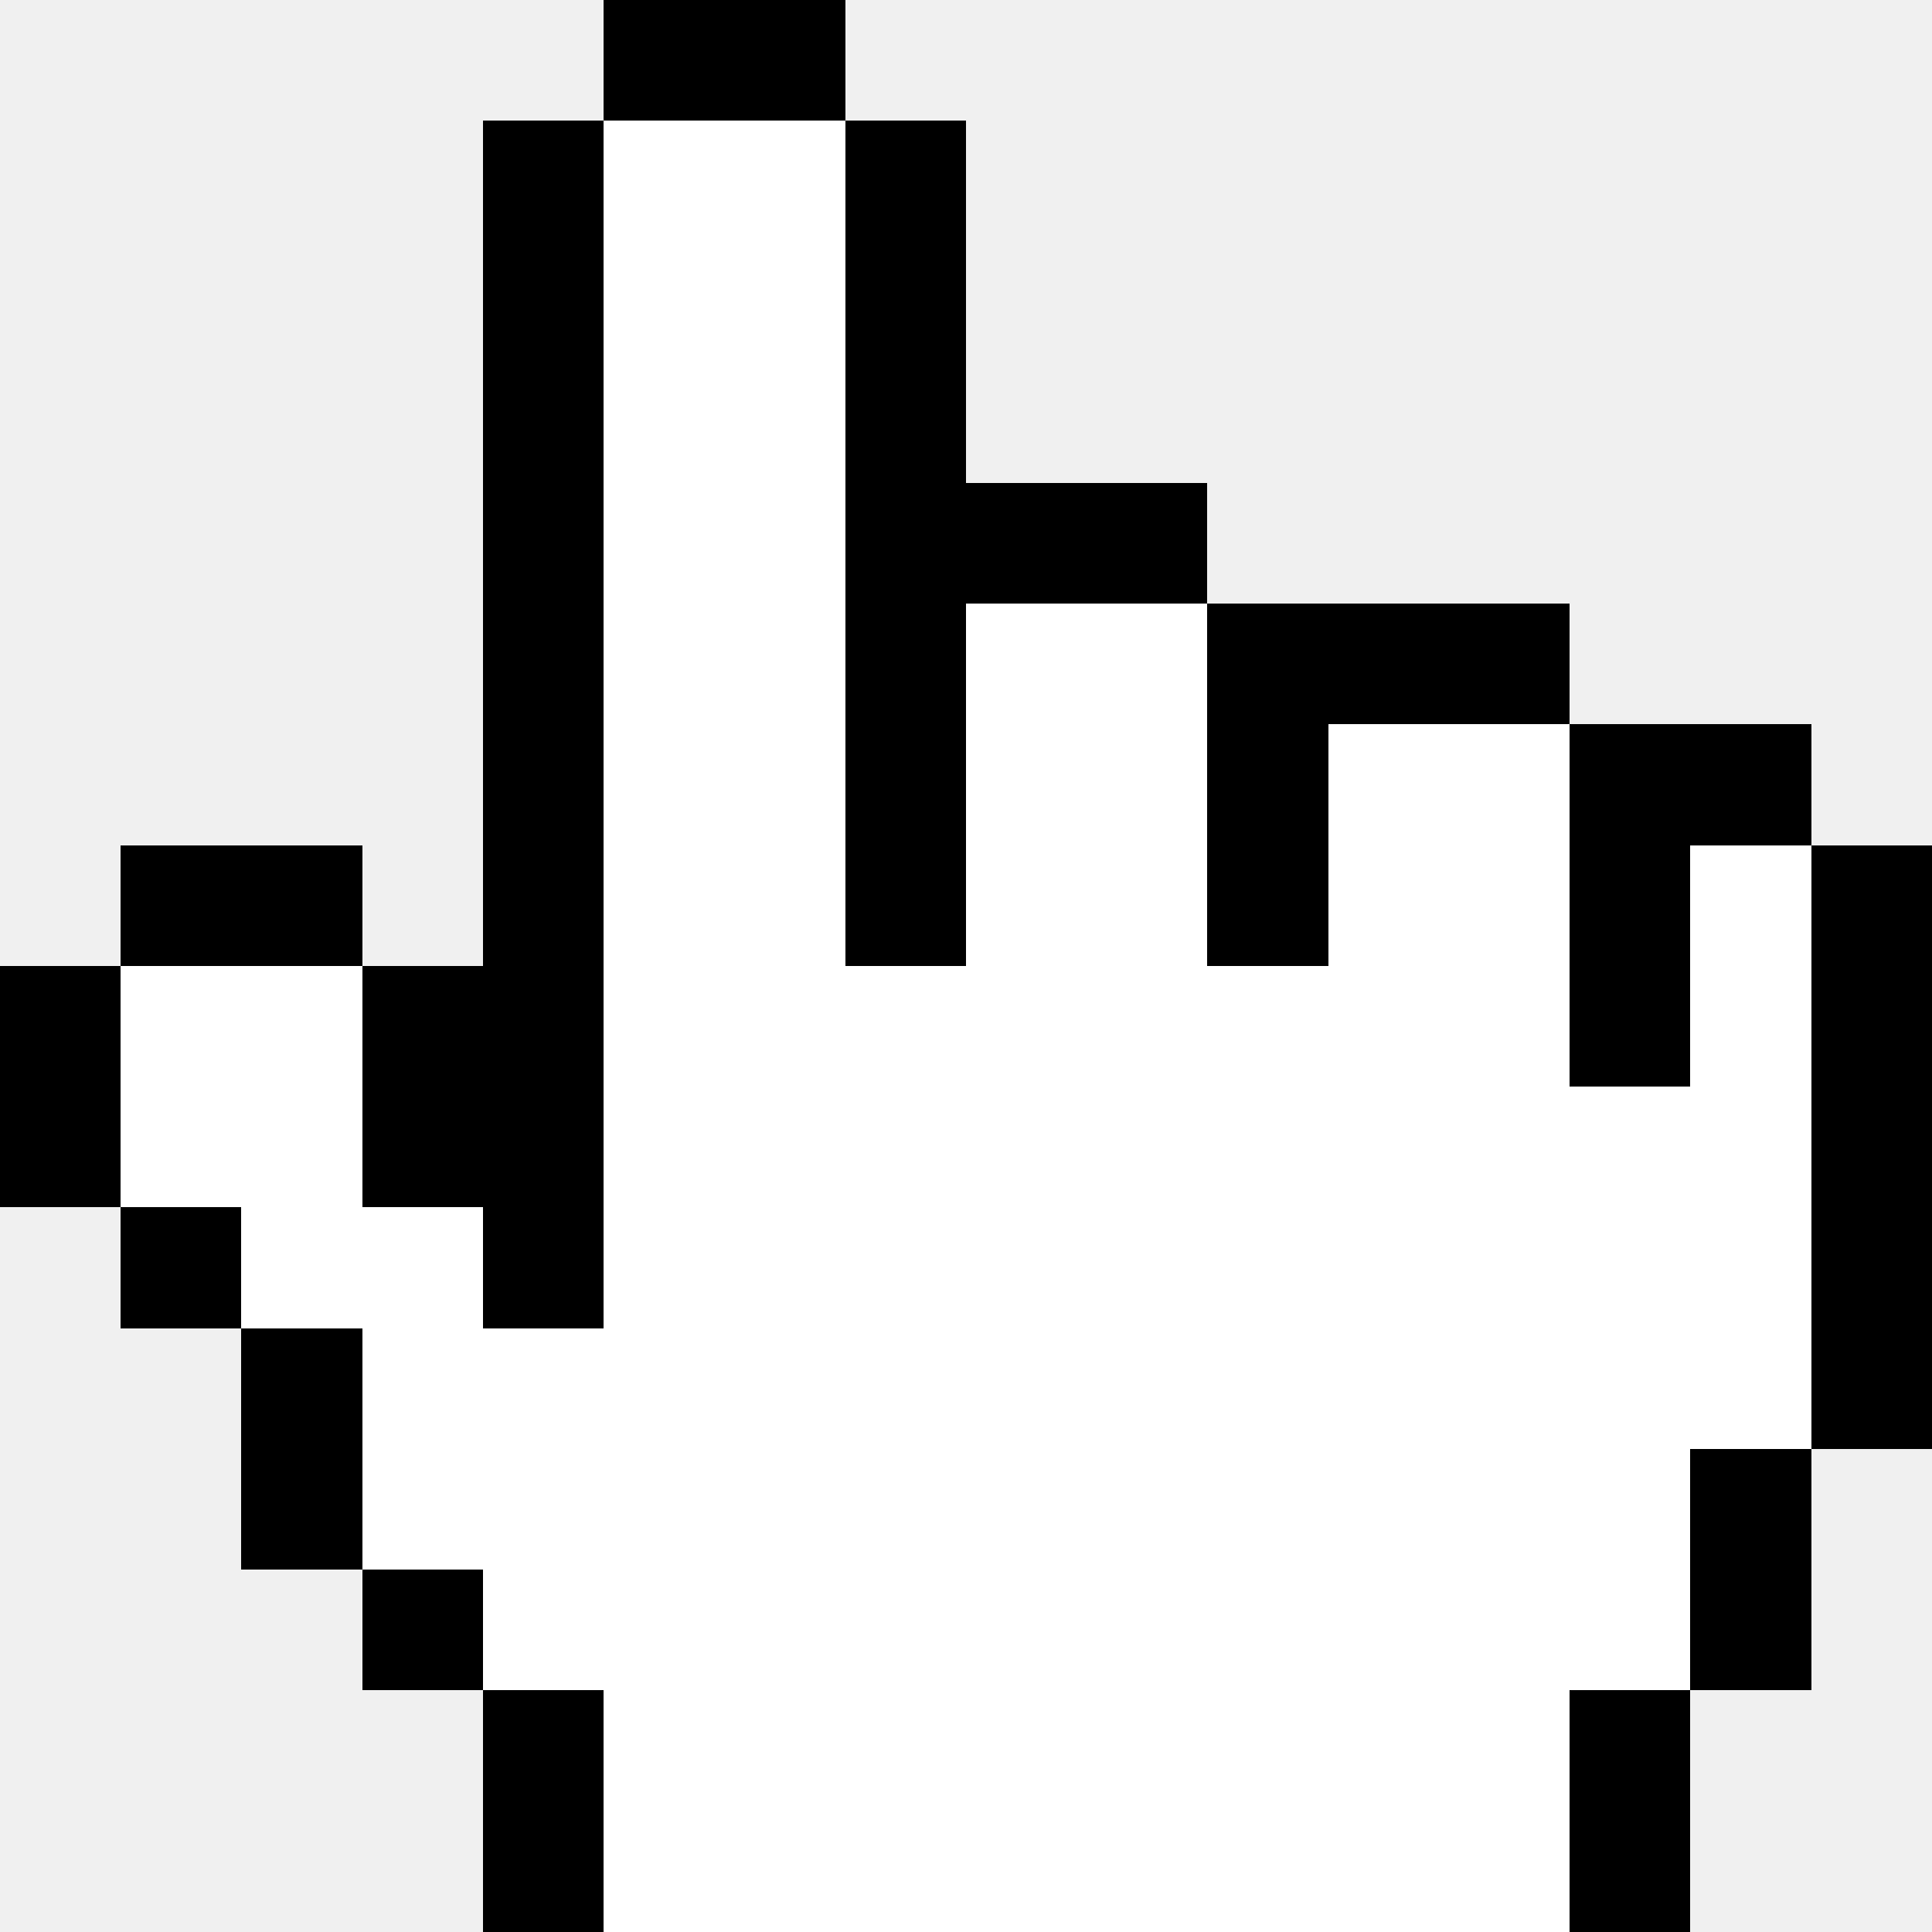
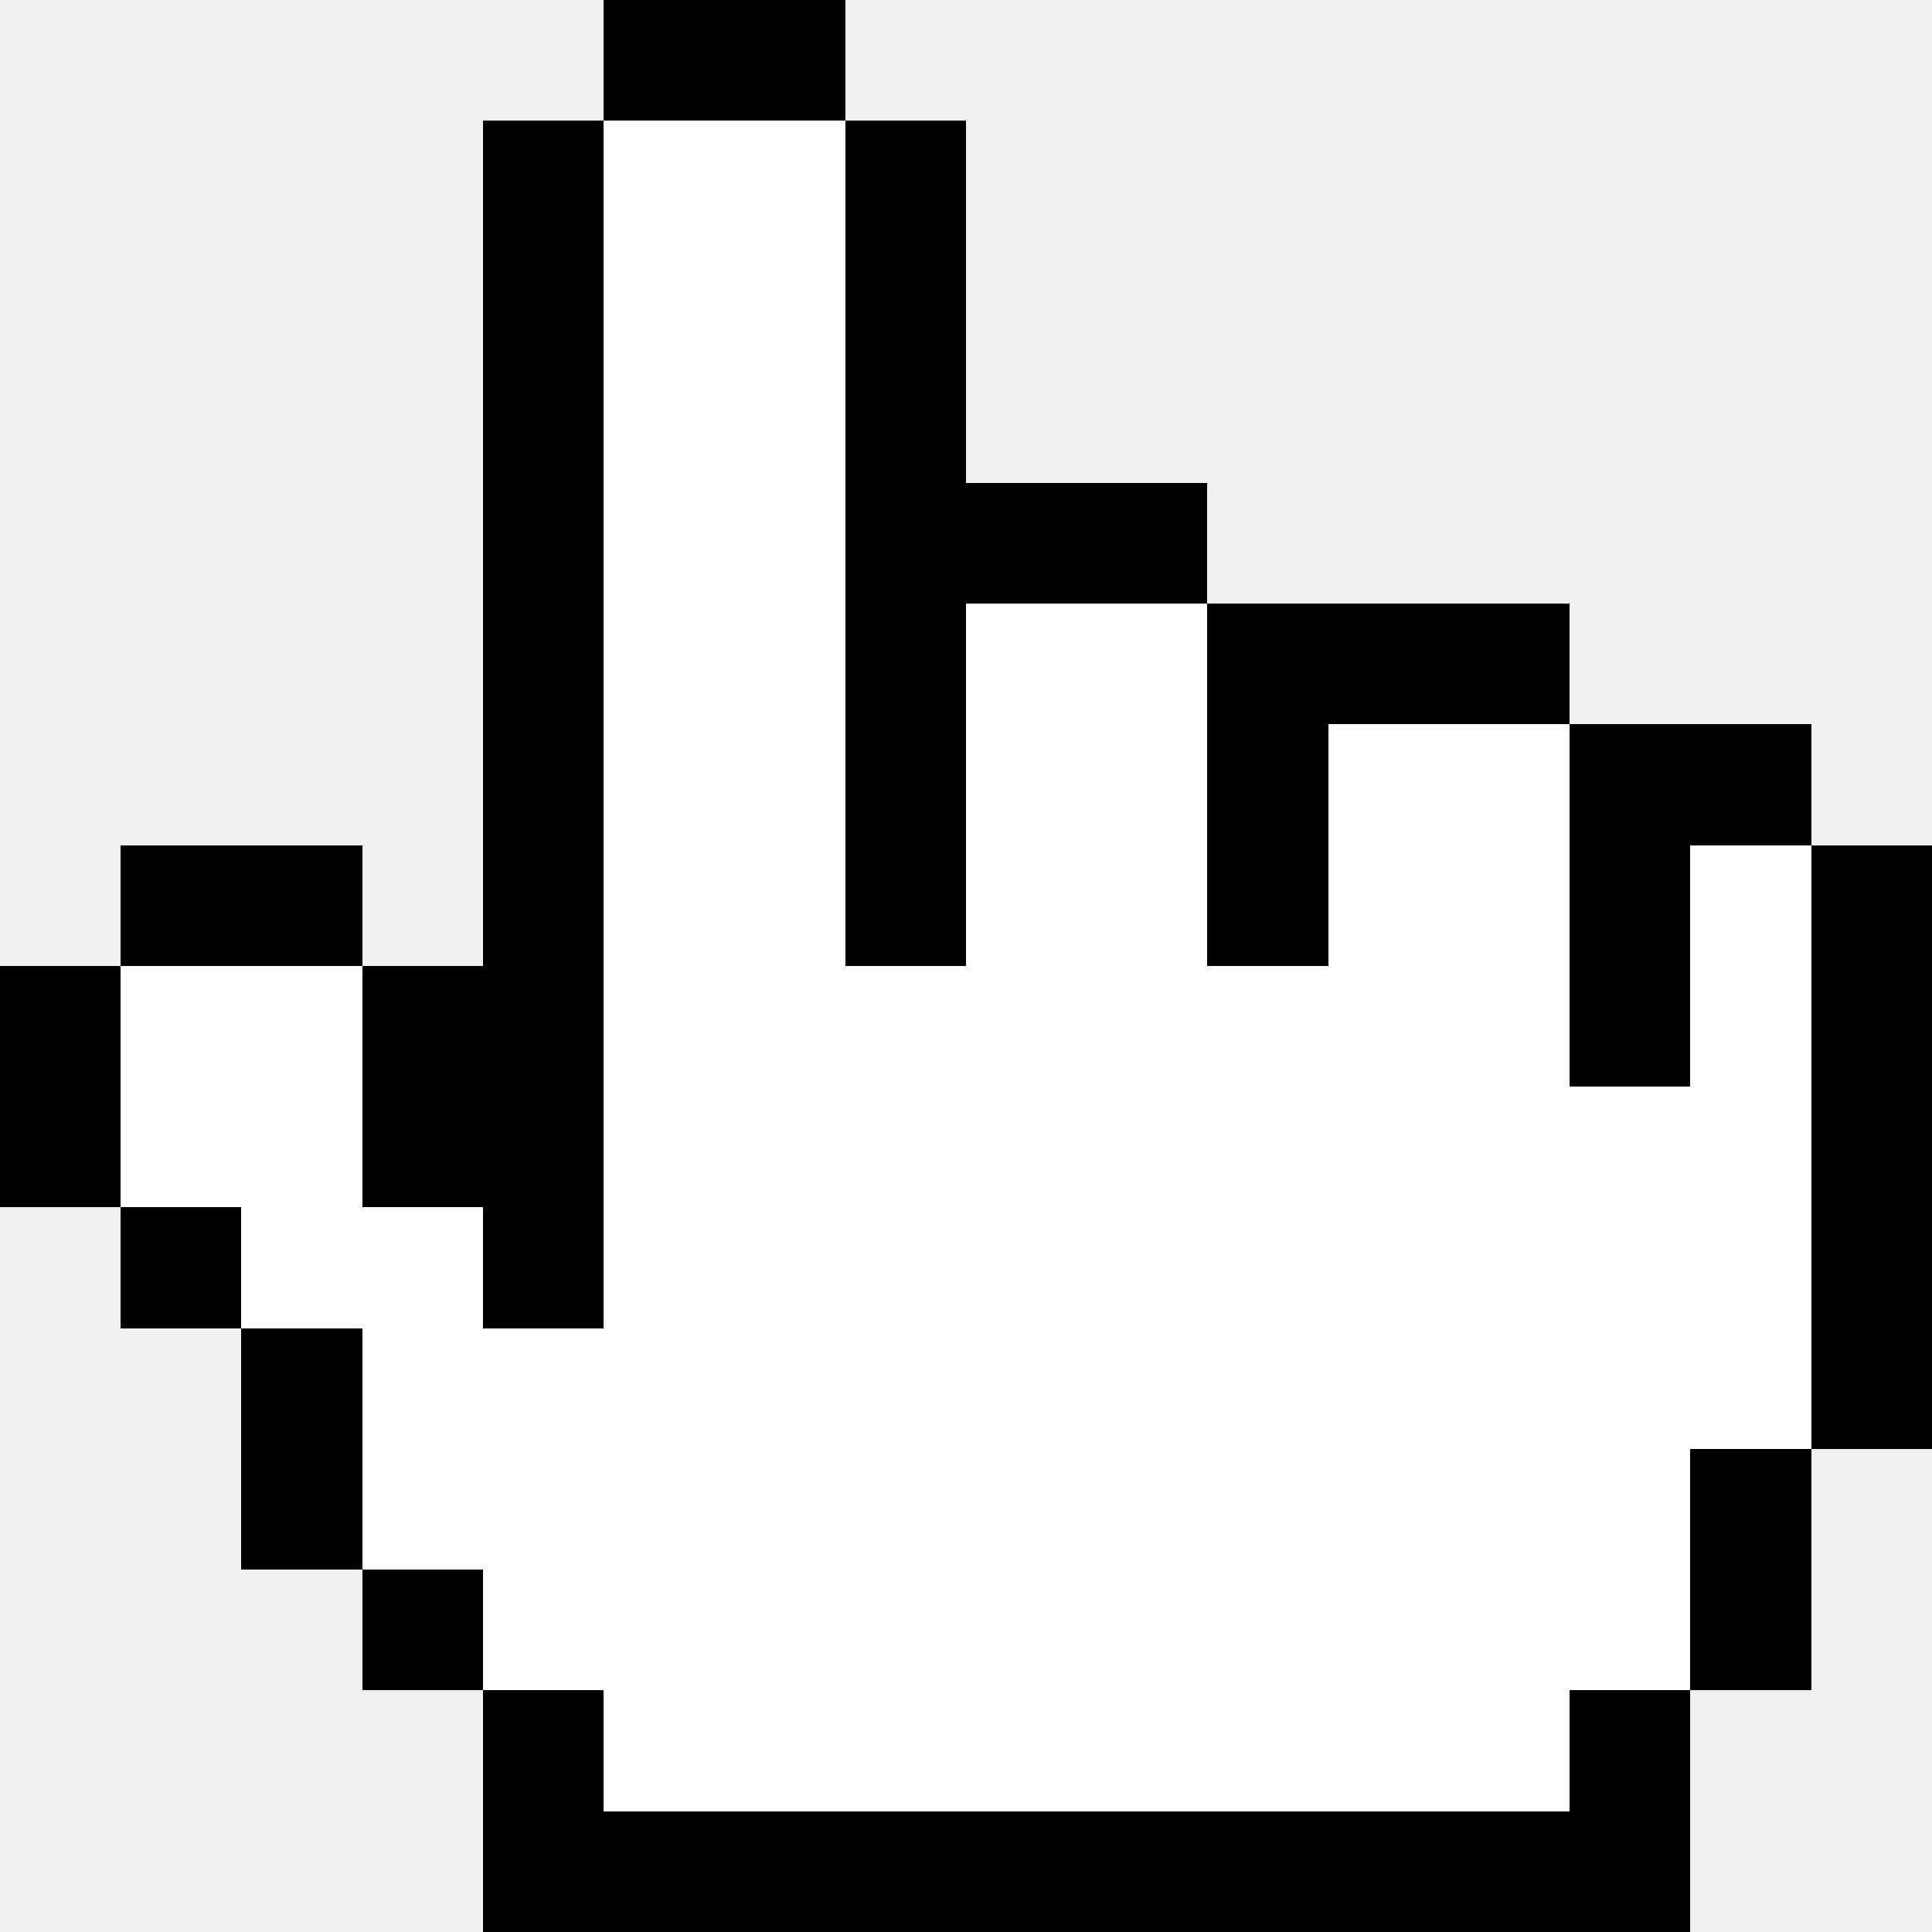
<svg xmlns="http://www.w3.org/2000/svg" width="32" height="32" viewBox="0 0 32 32" shape-rendering="crispEdges">
  <rect x="10" y="0" width="2" height="2" fill="#000" />
  <rect x="12" y="0" width="2" height="2" fill="#000" />
  <rect x="8" y="2" width="2" height="2" fill="#000" />
  <rect x="10" y="2" width="2" height="2" fill="#fff" />
  <rect x="12" y="2" width="2" height="2" fill="#fff" />
  <rect x="14" y="2" width="2" height="2" fill="#000" />
  <rect x="8" y="4" width="2" height="2" fill="#000" />
  <rect x="10" y="4" width="2" height="2" fill="#fff" />
  <rect x="12" y="4" width="2" height="2" fill="#fff" />
  <rect x="14" y="4" width="2" height="2" fill="#000" />
  <rect x="8" y="6" width="2" height="2" fill="#000" />
  <rect x="10" y="6" width="2" height="2" fill="#fff" />
  <rect x="12" y="6" width="2" height="2" fill="#fff" />
  <rect x="14" y="6" width="2" height="2" fill="#000" />
  <rect x="8" y="8" width="2" height="2" fill="#000" />
  <rect x="10" y="8" width="2" height="2" fill="#fff" />
  <rect x="12" y="8" width="2" height="2" fill="#fff" />
  <rect x="14" y="8" width="2" height="2" fill="#000" />
  <rect x="16" y="8" width="2" height="2" fill="#000" />
  <rect x="18" y="8" width="2" height="2" fill="#000" />
  <rect x="8" y="10" width="2" height="2" fill="#000" />
  <rect x="10" y="10" width="2" height="2" fill="#fff" />
  <rect x="12" y="10" width="2" height="2" fill="#fff" />
  <rect x="14" y="10" width="2" height="2" fill="#000" />
  <rect x="16" y="10" width="2" height="2" fill="#fff" />
  <rect x="18" y="10" width="2" height="2" fill="#fff" />
  <rect x="20" y="10" width="2" height="2" fill="#000" />
  <rect x="22" y="10" width="2" height="2" fill="#000" />
  <rect x="24" y="10" width="2" height="2" fill="#000" />
  <rect x="8" y="12" width="2" height="2" fill="#000" />
  <rect x="10" y="12" width="2" height="2" fill="#fff" />
  <rect x="12" y="12" width="2" height="2" fill="#fff" />
  <rect x="14" y="12" width="2" height="2" fill="#000" />
  <rect x="16" y="12" width="2" height="2" fill="#fff" />
  <rect x="18" y="12" width="2" height="2" fill="#fff" />
  <rect x="20" y="12" width="2" height="2" fill="#000" />
  <rect x="22" y="12" width="2" height="2" fill="#fff" />
  <rect x="24" y="12" width="2" height="2" fill="#fff" />
  <rect x="26" y="12" width="2" height="2" fill="#000" />
  <rect x="28" y="12" width="2" height="2" fill="#000" />
  <rect x="2" y="14" width="2" height="2" fill="#000" />
  <rect x="4" y="14" width="2" height="2" fill="#000" />
  <rect x="8" y="14" width="2" height="2" fill="#000" />
  <rect x="10" y="14" width="2" height="2" fill="#fff" />
  <rect x="12" y="14" width="2" height="2" fill="#fff" />
  <rect x="14" y="14" width="2" height="2" fill="#000" />
  <rect x="16" y="14" width="2" height="2" fill="#fff" />
  <rect x="18" y="14" width="2" height="2" fill="#fff" />
  <rect x="20" y="14" width="2" height="2" fill="#000" />
  <rect x="22" y="14" width="2" height="2" fill="#fff" />
  <rect x="24" y="14" width="2" height="2" fill="#fff" />
  <rect x="26" y="14" width="2" height="2" fill="#000" />
  <rect x="28" y="14" width="2" height="2" fill="#fff" />
  <rect x="30" y="14" width="2" height="2" fill="#000" />
  <rect x="0" y="16" width="2" height="2" fill="#000" />
  <rect x="2" y="16" width="2" height="2" fill="#fff" />
  <rect x="4" y="16" width="2" height="2" fill="#fff" />
  <rect x="6" y="16" width="2" height="2" fill="#000" />
  <rect x="8" y="16" width="2" height="2" fill="#000" />
  <rect x="10" y="16" width="2" height="2" fill="#fff" />
  <rect x="12" y="16" width="2" height="2" fill="#fff" />
  <rect x="14" y="16" width="2" height="2" fill="#fff" />
  <rect x="16" y="16" width="2" height="2" fill="#fff" />
  <rect x="18" y="16" width="2" height="2" fill="#fff" />
  <rect x="20" y="16" width="2" height="2" fill="#fff" />
  <rect x="22" y="16" width="2" height="2" fill="#fff" />
  <rect x="24" y="16" width="2" height="2" fill="#fff" />
  <rect x="26" y="16" width="2" height="2" fill="#000" />
  <rect x="28" y="16" width="2" height="2" fill="#fff" />
  <rect x="30" y="16" width="2" height="2" fill="#000" />
  <rect x="0" y="18" width="2" height="2" fill="#000" />
  <rect x="2" y="18" width="2" height="2" fill="#fff" />
  <rect x="4" y="18" width="2" height="2" fill="#fff" />
  <rect x="6" y="18" width="2" height="2" fill="#000" />
  <rect x="8" y="18" width="2" height="2" fill="#000" />
  <rect x="10" y="18" width="2" height="2" fill="#fff" />
  <rect x="12" y="18" width="2" height="2" fill="#fff" />
  <rect x="14" y="18" width="2" height="2" fill="#fff" />
  <rect x="16" y="18" width="2" height="2" fill="#fff" />
  <rect x="18" y="18" width="2" height="2" fill="#fff" />
  <rect x="20" y="18" width="2" height="2" fill="#fff" />
  <rect x="22" y="18" width="2" height="2" fill="#fff" />
  <rect x="24" y="18" width="2" height="2" fill="#fff" />
  <rect x="26" y="18" width="2" height="2" fill="#fff" />
  <rect x="28" y="18" width="2" height="2" fill="#fff" />
  <rect x="30" y="18" width="2" height="2" fill="#000" />
  <rect x="2" y="20" width="2" height="2" fill="#000" />
  <rect x="4" y="20" width="2" height="2" fill="#fff" />
  <rect x="6" y="20" width="2" height="2" fill="#fff" />
  <rect x="8" y="20" width="2" height="2" fill="#000" />
  <rect x="10" y="20" width="2" height="2" fill="#fff" />
  <rect x="12" y="20" width="2" height="2" fill="#fff" />
  <rect x="14" y="20" width="2" height="2" fill="#fff" />
  <rect x="16" y="20" width="2" height="2" fill="#fff" />
  <rect x="18" y="20" width="2" height="2" fill="#fff" />
  <rect x="20" y="20" width="2" height="2" fill="#fff" />
  <rect x="22" y="20" width="2" height="2" fill="#fff" />
  <rect x="24" y="20" width="2" height="2" fill="#fff" />
  <rect x="26" y="20" width="2" height="2" fill="#fff" />
  <rect x="28" y="20" width="2" height="2" fill="#fff" />
  <rect x="30" y="20" width="2" height="2" fill="#000" />
  <rect x="4" y="22" width="2" height="2" fill="#000" />
  <rect x="6" y="22" width="2" height="2" fill="#fff" />
  <rect x="8" y="22" width="2" height="2" fill="#fff" />
  <rect x="10" y="22" width="2" height="2" fill="#fff" />
  <rect x="12" y="22" width="2" height="2" fill="#fff" />
  <rect x="14" y="22" width="2" height="2" fill="#fff" />
  <rect x="16" y="22" width="2" height="2" fill="#fff" />
  <rect x="18" y="22" width="2" height="2" fill="#fff" />
  <rect x="20" y="22" width="2" height="2" fill="#fff" />
  <rect x="22" y="22" width="2" height="2" fill="#fff" />
  <rect x="24" y="22" width="2" height="2" fill="#fff" />
  <rect x="26" y="22" width="2" height="2" fill="#fff" />
  <rect x="28" y="22" width="2" height="2" fill="#fff" />
  <rect x="30" y="22" width="2" height="2" fill="#000" />
  <rect x="4" y="24" width="2" height="2" fill="#000" />
  <rect x="6" y="24" width="2" height="2" fill="#fff" />
  <rect x="8" y="24" width="2" height="2" fill="#fff" />
  <rect x="10" y="24" width="2" height="2" fill="#fff" />
  <rect x="12" y="24" width="2" height="2" fill="#fff" />
  <rect x="14" y="24" width="2" height="2" fill="#fff" />
  <rect x="16" y="24" width="2" height="2" fill="#fff" />
  <rect x="18" y="24" width="2" height="2" fill="#fff" />
  <rect x="20" y="24" width="2" height="2" fill="#fff" />
  <rect x="22" y="24" width="2" height="2" fill="#fff" />
  <rect x="24" y="24" width="2" height="2" fill="#fff" />
  <rect x="26" y="24" width="2" height="2" fill="#fff" />
  <rect x="28" y="24" width="2" height="2" fill="#000" />
  <rect x="6" y="26" width="2" height="2" fill="#000" />
  <rect x="8" y="26" width="2" height="2" fill="#fff" />
  <rect x="10" y="26" width="2" height="2" fill="#fff" />
  <rect x="12" y="26" width="2" height="2" fill="#fff" />
  <rect x="14" y="26" width="2" height="2" fill="#fff" />
  <rect x="16" y="26" width="2" height="2" fill="#fff" />
  <rect x="18" y="26" width="2" height="2" fill="#fff" />
  <rect x="20" y="26" width="2" height="2" fill="#fff" />
  <rect x="22" y="26" width="2" height="2" fill="#fff" />
  <rect x="24" y="26" width="2" height="2" fill="#fff" />
  <rect x="26" y="26" width="2" height="2" fill="#fff" />
  <rect x="28" y="26" width="2" height="2" fill="#000" />
  <rect x="8" y="28" width="2" height="2" fill="#000" />
  <rect x="10" y="28" width="2" height="2" fill="#fff" />
  <rect x="12" y="28" width="2" height="2" fill="#fff" />
  <rect x="14" y="28" width="2" height="2" fill="#fff" />
  <rect x="16" y="28" width="2" height="2" fill="#fff" />
  <rect x="18" y="28" width="2" height="2" fill="#fff" />
  <rect x="20" y="28" width="2" height="2" fill="#fff" />
  <rect x="22" y="28" width="2" height="2" fill="#fff" />
  <rect x="24" y="28" width="2" height="2" fill="#fff" />
  <rect x="26" y="28" width="2" height="2" fill="#000" />
  <rect x="8" y="30" width="2" height="2" fill="#000" />
-   <rect x="10" y="30" width="2" height="2" fill="#fff" />
-   <rect x="12" y="30" width="2" height="2" fill="#fff" />
-   <rect x="14" y="30" width="2" height="2" fill="#fff" />
-   <rect x="16" y="30" width="2" height="2" fill="#fff" />
-   <rect x="18" y="30" width="2" height="2" fill="#fff" />
-   <rect x="20" y="30" width="2" height="2" fill="#fff" />
-   <rect x="22" y="30" width="2" height="2" fill="#fff" />
-   <rect x="24" y="30" width="2" height="2" fill="#fff" />
+   <rect x="10" y="30" width="2" height="2" fill="#000" />
+   <rect x="12" y="30" width="2" height="2" fill="#000" />
+   <rect x="14" y="30" width="2" height="2" fill="#000" />
+   <rect x="16" y="30" width="2" height="2" fill="#000" />
+   <rect x="18" y="30" width="2" height="2" fill="#000" />
+   <rect x="20" y="30" width="2" height="2" fill="#000" />
+   <rect x="22" y="30" width="2" height="2" fill="#000" />
+   <rect x="24" y="30" width="2" height="2" fill="#000" />
  <rect x="26" y="30" width="2" height="2" fill="#000" />
</svg>
